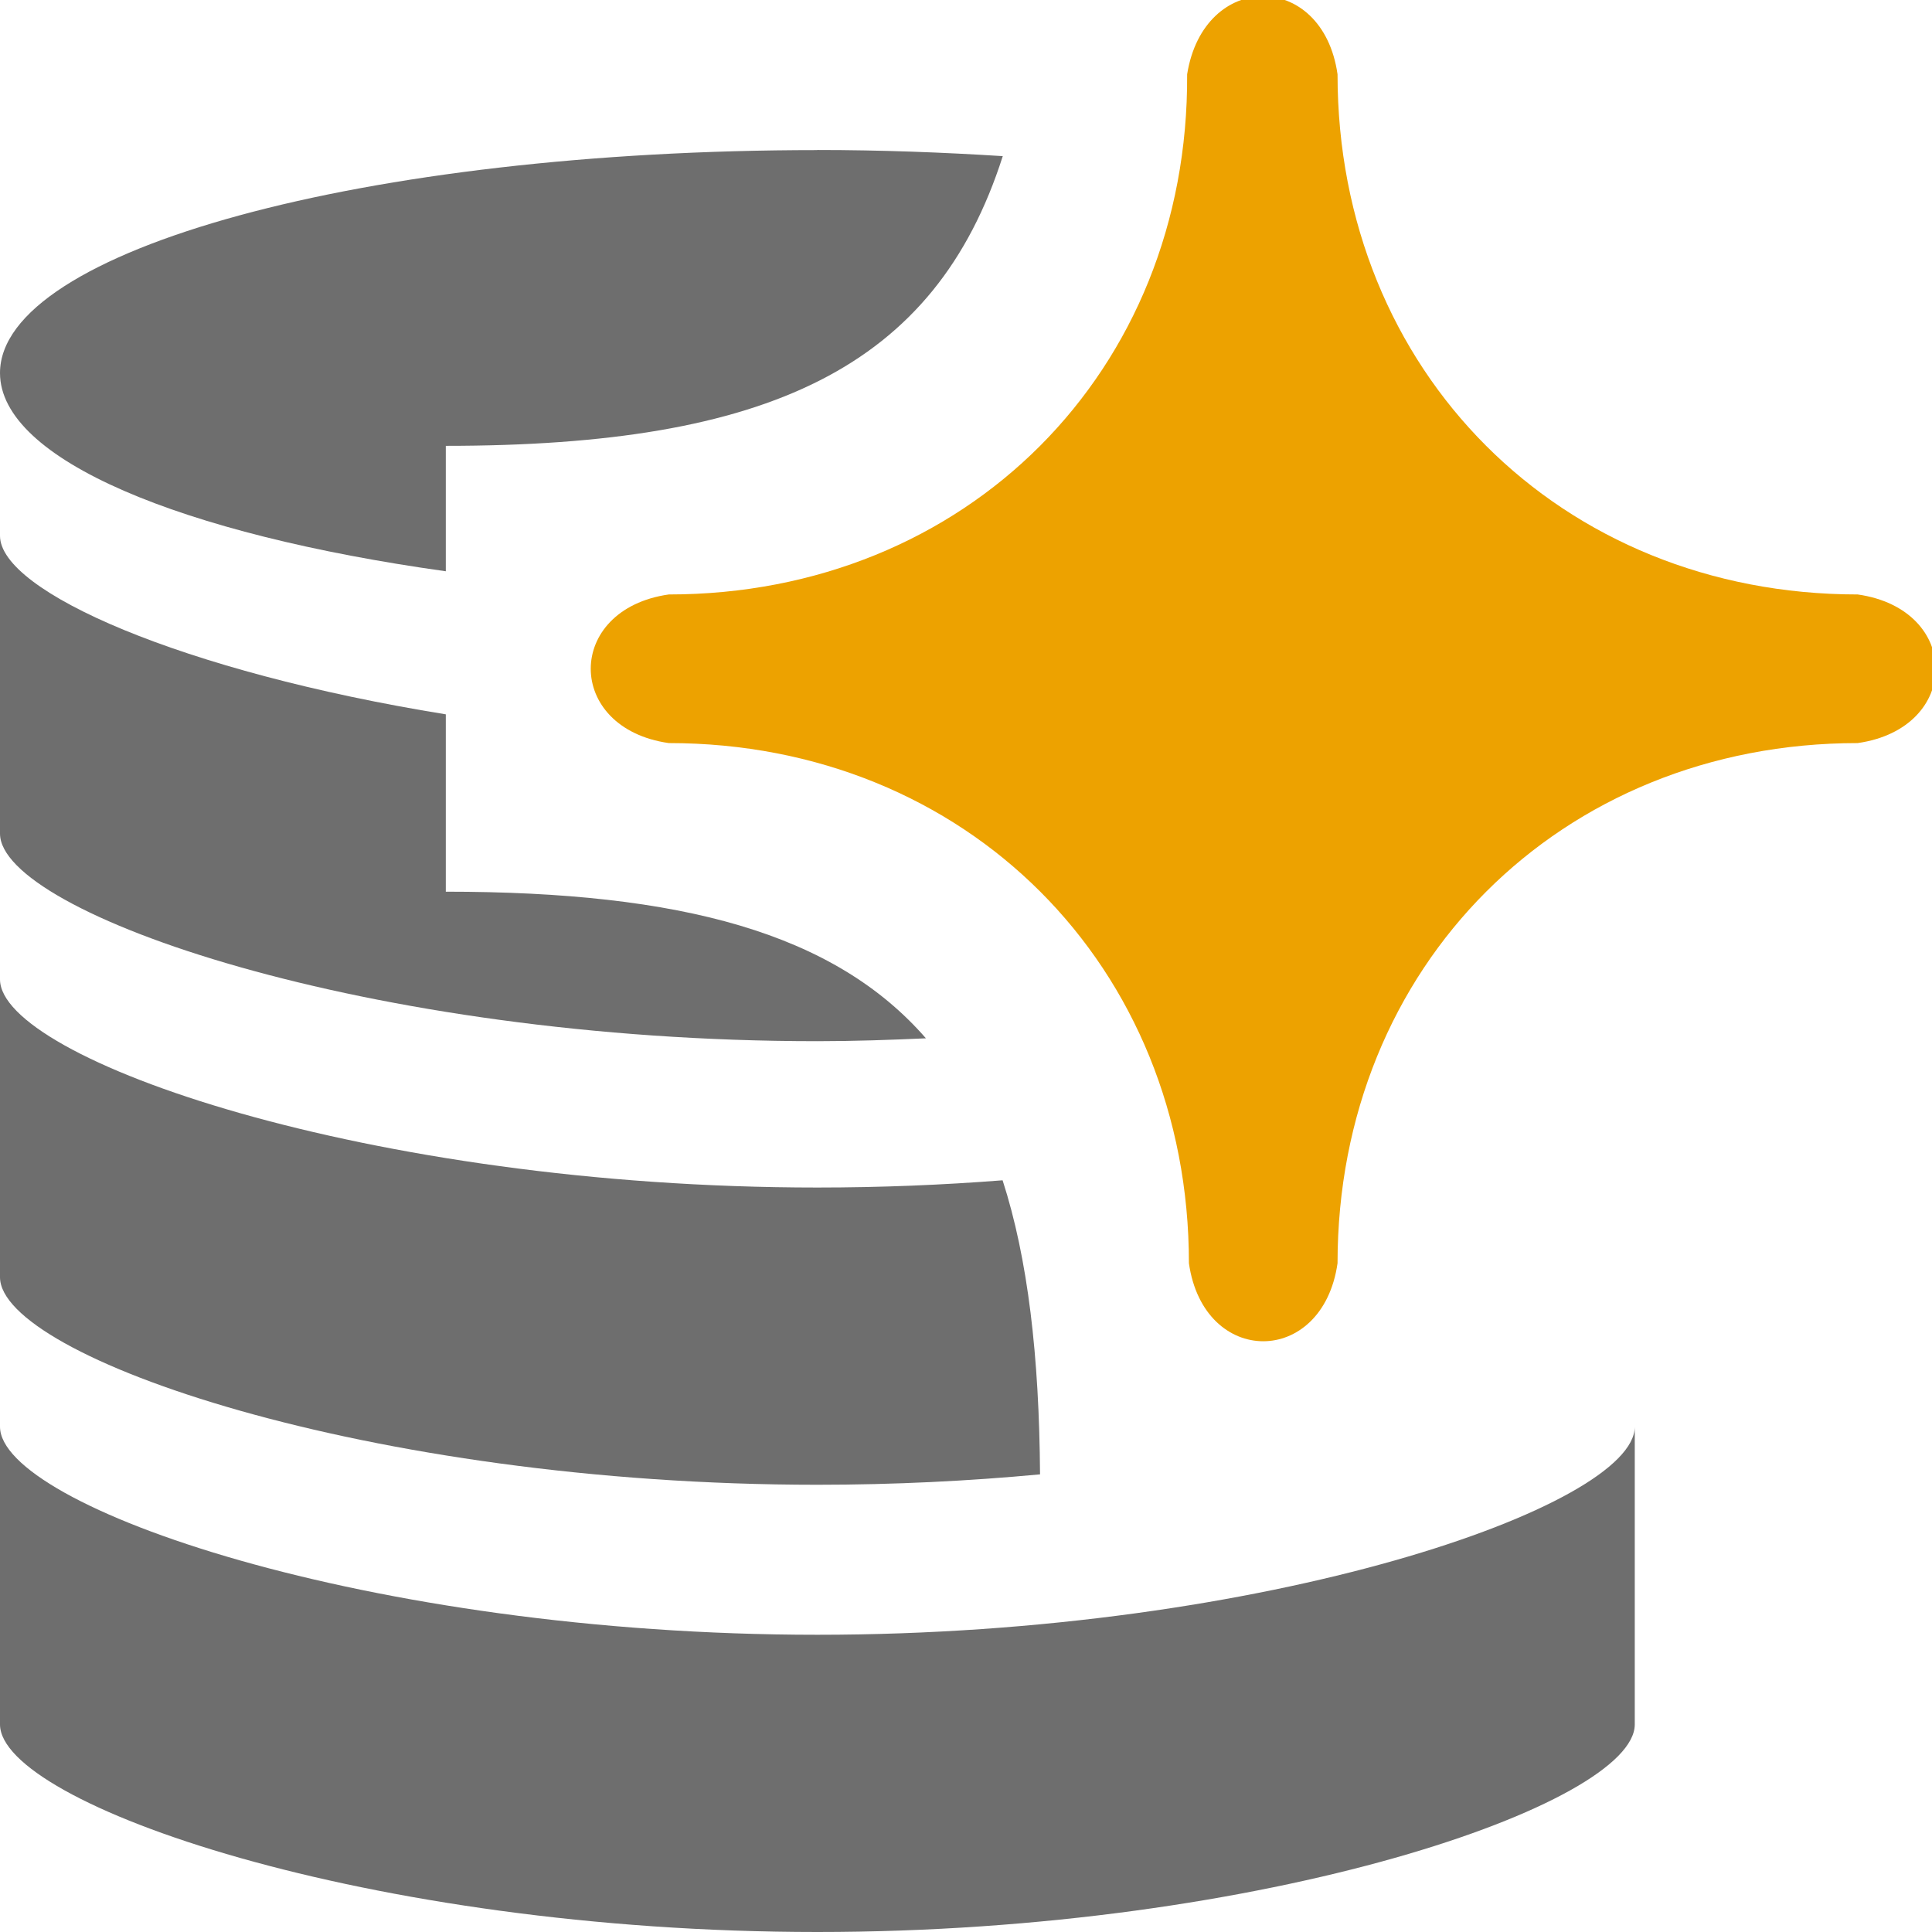
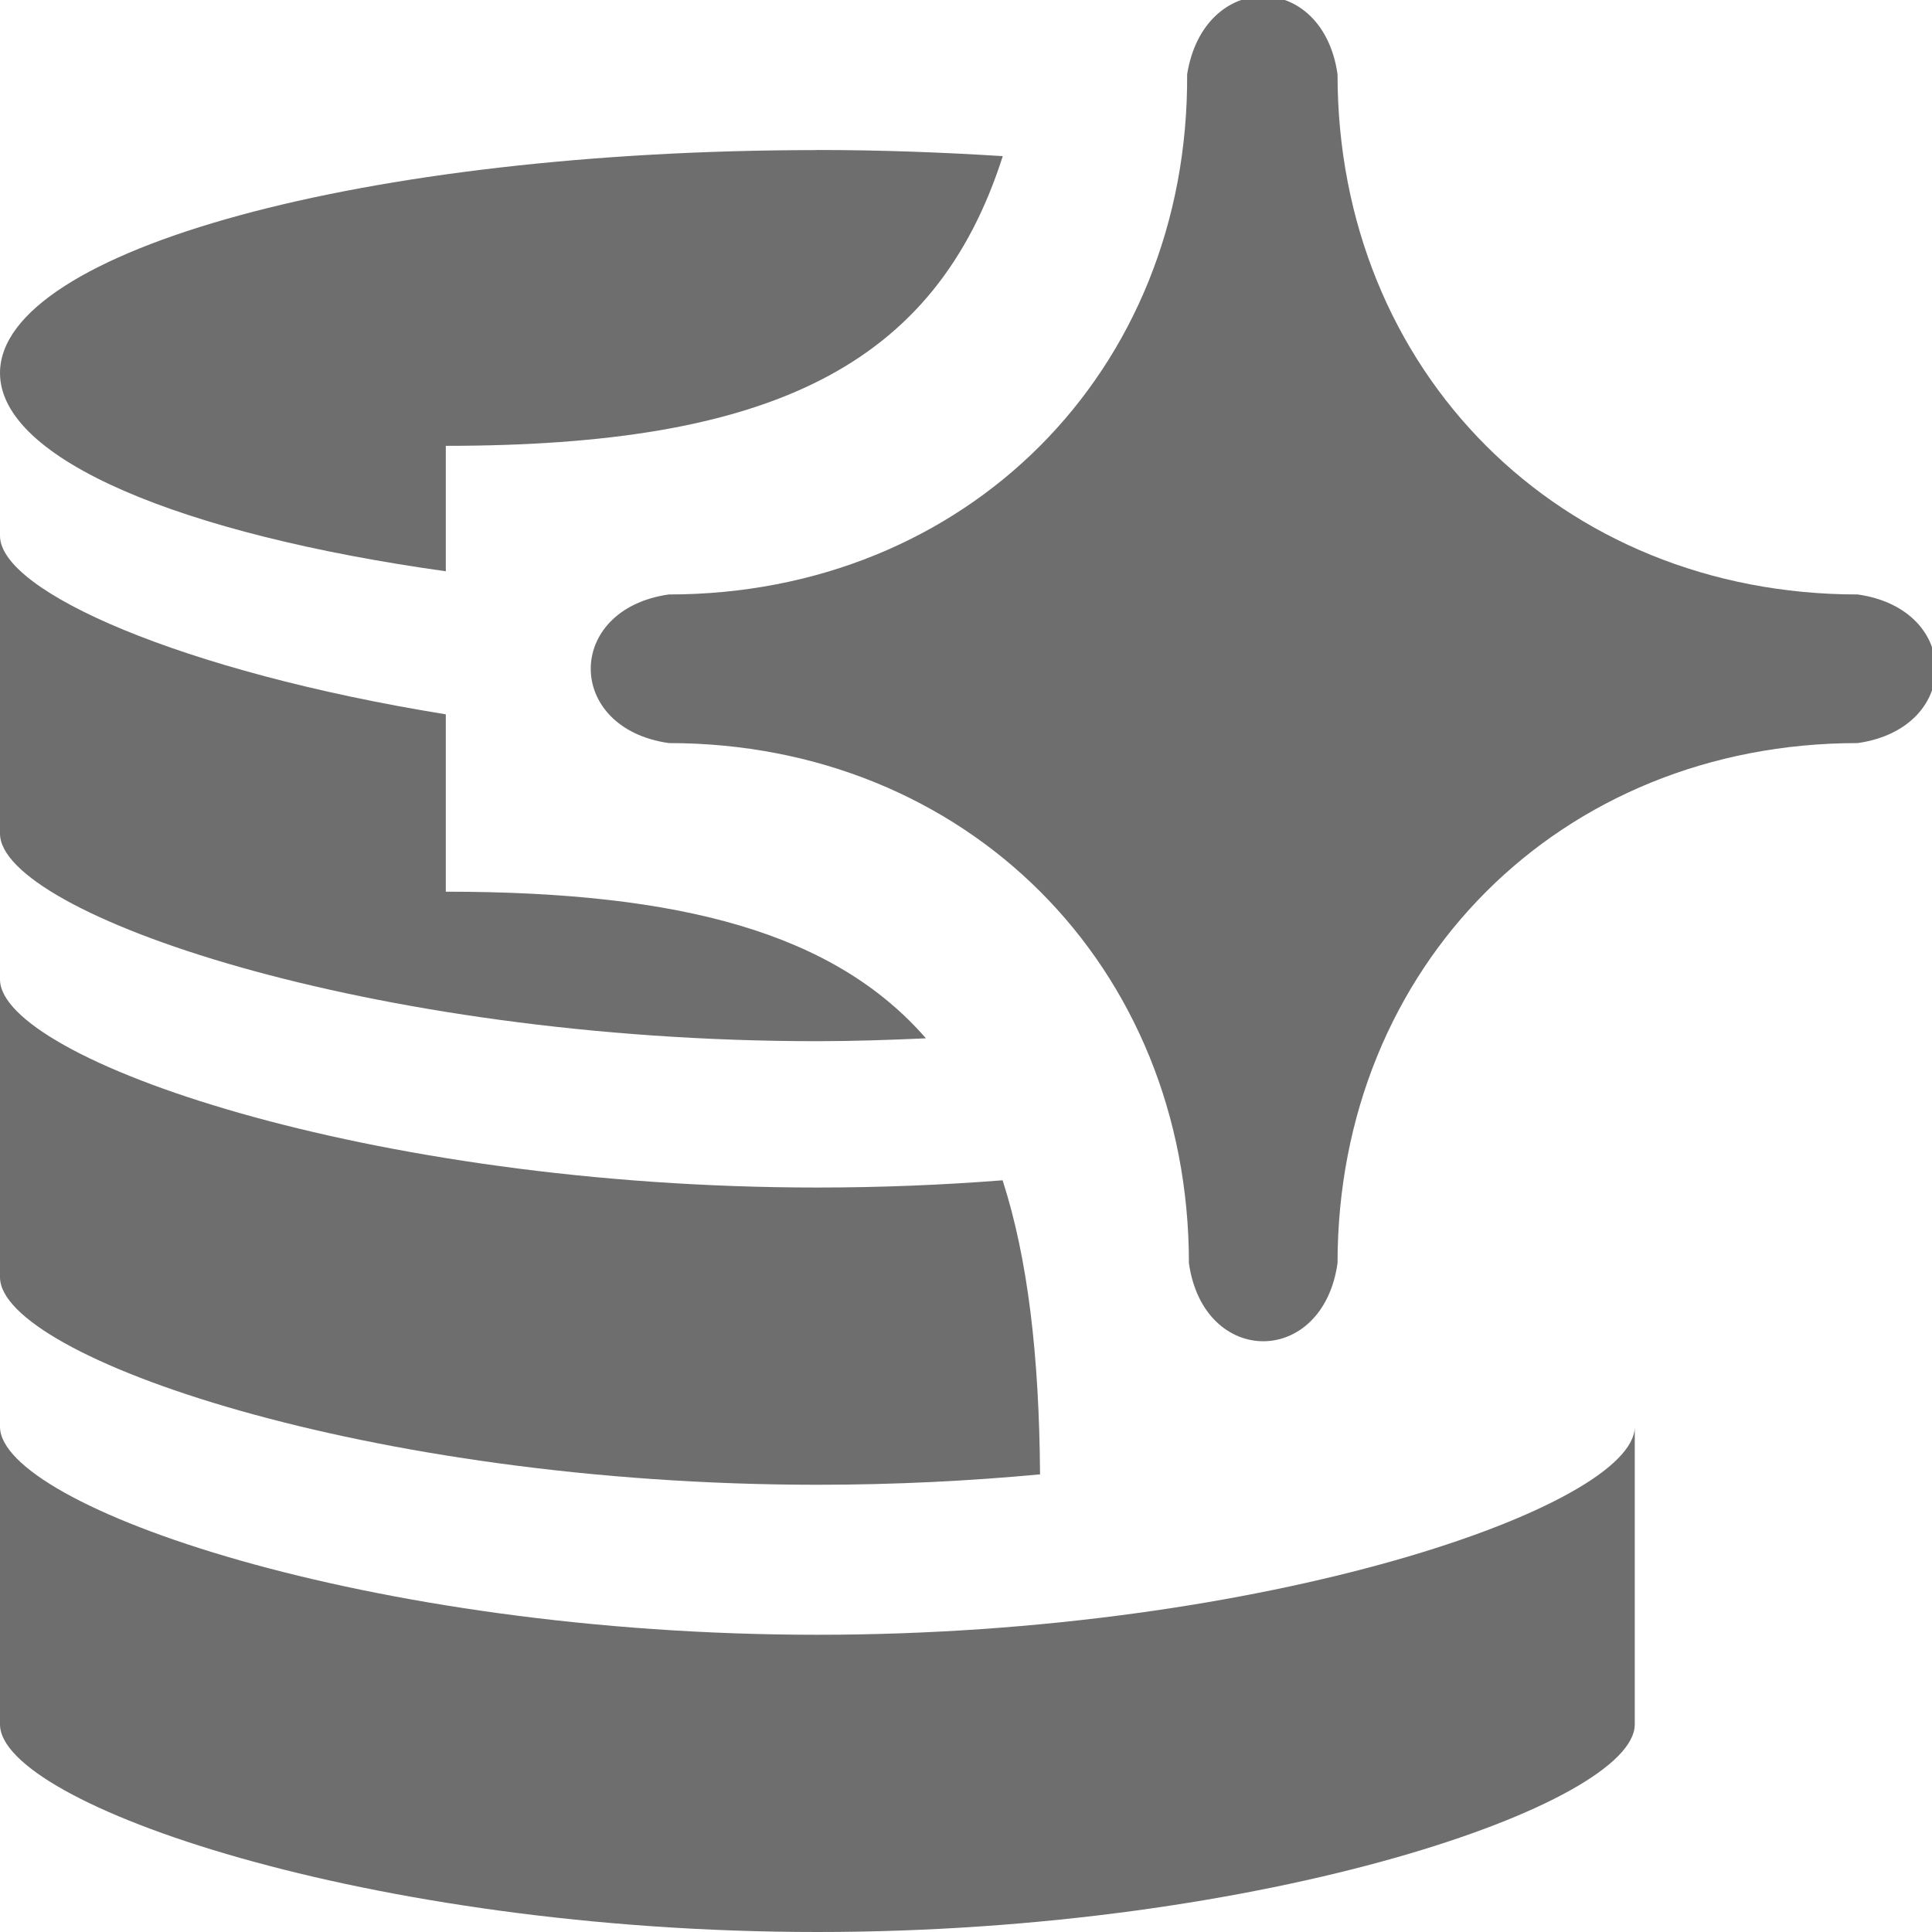
<svg xmlns="http://www.w3.org/2000/svg" width="13" height="13" version="1.1" viewBox="0 0 13 13">
  <g transform="matrix(-1.1 0 0 .66667 14.3 .5366)" fill="#6e6e6e" stroke-width=".913">
    <path d="m8 0.71c2.762 0 5 1.008 5 2.25 0 0.873-1.11 1.628-2.727 2.001v-1.266c-1.973 0-2.993-0.787-3.407-2.924 0.365-0.038 0.744-0.062 1.135-0.062z" />
    <path d="m13 4.603v3.006c0 0.8-2.25 2.095-5 2.095-0.225 0-0.446-0.013-0.664-0.029 0.56-1.061 1.494-1.48 2.937-1.48v-1.79c1.614-0.431 2.727-1.24 2.727-1.802z" />
    <path d="m 3,9.332 c 0.548,0.774 0.814,1.997 0.886,3.785 C 3.329,12.767 3,12.391 3,12.086 Z" display="none" />
    <path d="m13 9.08v3.006c0 0.8-2.25 2.095-5 2.095-0.472 0-0.928-0.038-1.362-0.105 0.005-1.194 0.074-2.176 0.229-2.968 0.365 0.047 0.743 0.073 1.133 0.073 2.75 0 5-1.301 5-2.101z" />
    <path d="m8 15.695c-2.75 0-5-1.3-5-2.1v3.005c0 0.8 2.25 2.095 5 2.095s5-1.295 5-2.095v-3.005c0 0.8-2.25 2.1-5 2.1z" />
  </g>
-   <path d="m9 0.5c0 2 1.5 3.5 3.5 3.5 0.7 0.1 0.7 0.9 0 1-2 0-3.5 1.5-3.5 3.5-0.1 0.7-0.9 0.7-1 0 0-2-1.5-3.5-3.5-3.5-0.7-0.1-0.7-0.9 0-1 2 0 3.5-1.5 3.488-3.5 0.112-0.7 0.912-0.7 1.012 0z" fill="#eda200" />
+   <path d="m9 0.5c0 2 1.5 3.5 3.5 3.5 0.7 0.1 0.7 0.9 0 1-2 0-3.5 1.5-3.5 3.5-0.1 0.7-0.9 0.7-1 0 0-2-1.5-3.5-3.5-3.5-0.7-0.1-0.7-0.9 0-1 2 0 3.5-1.5 3.488-3.5 0.112-0.7 0.912-0.7 1.012 0z" fill="#6e6e6e" />
</svg>
